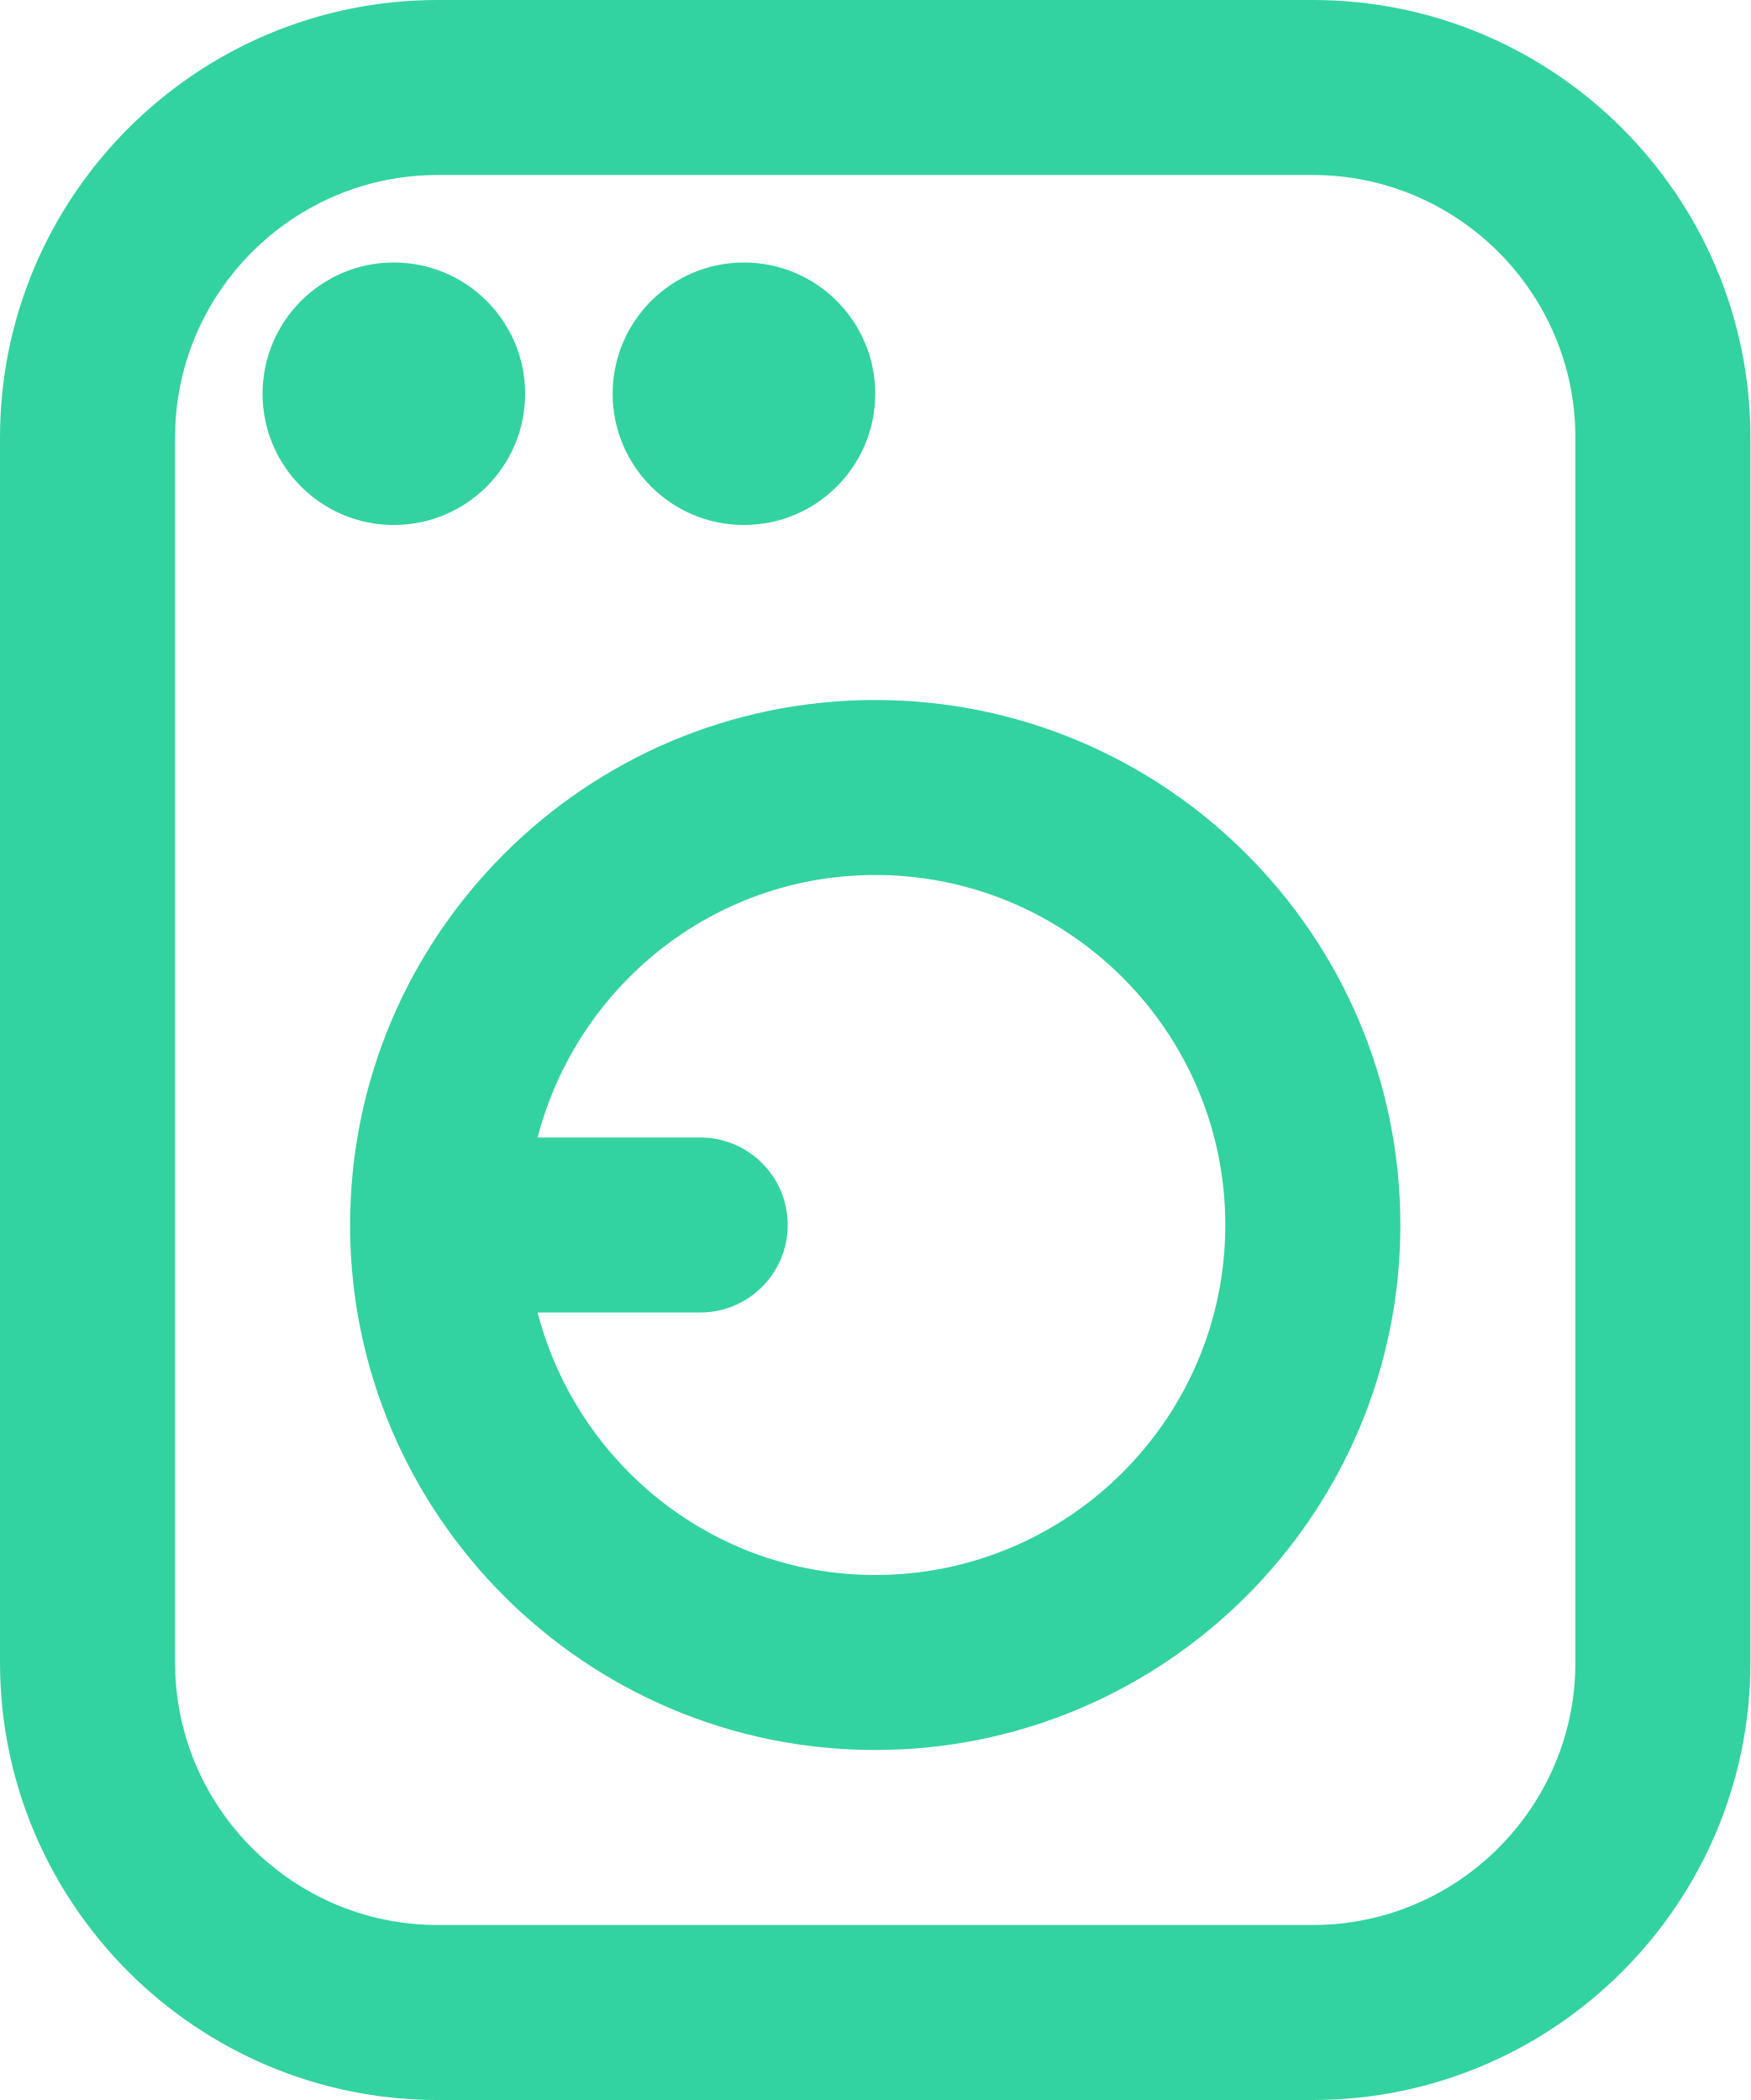
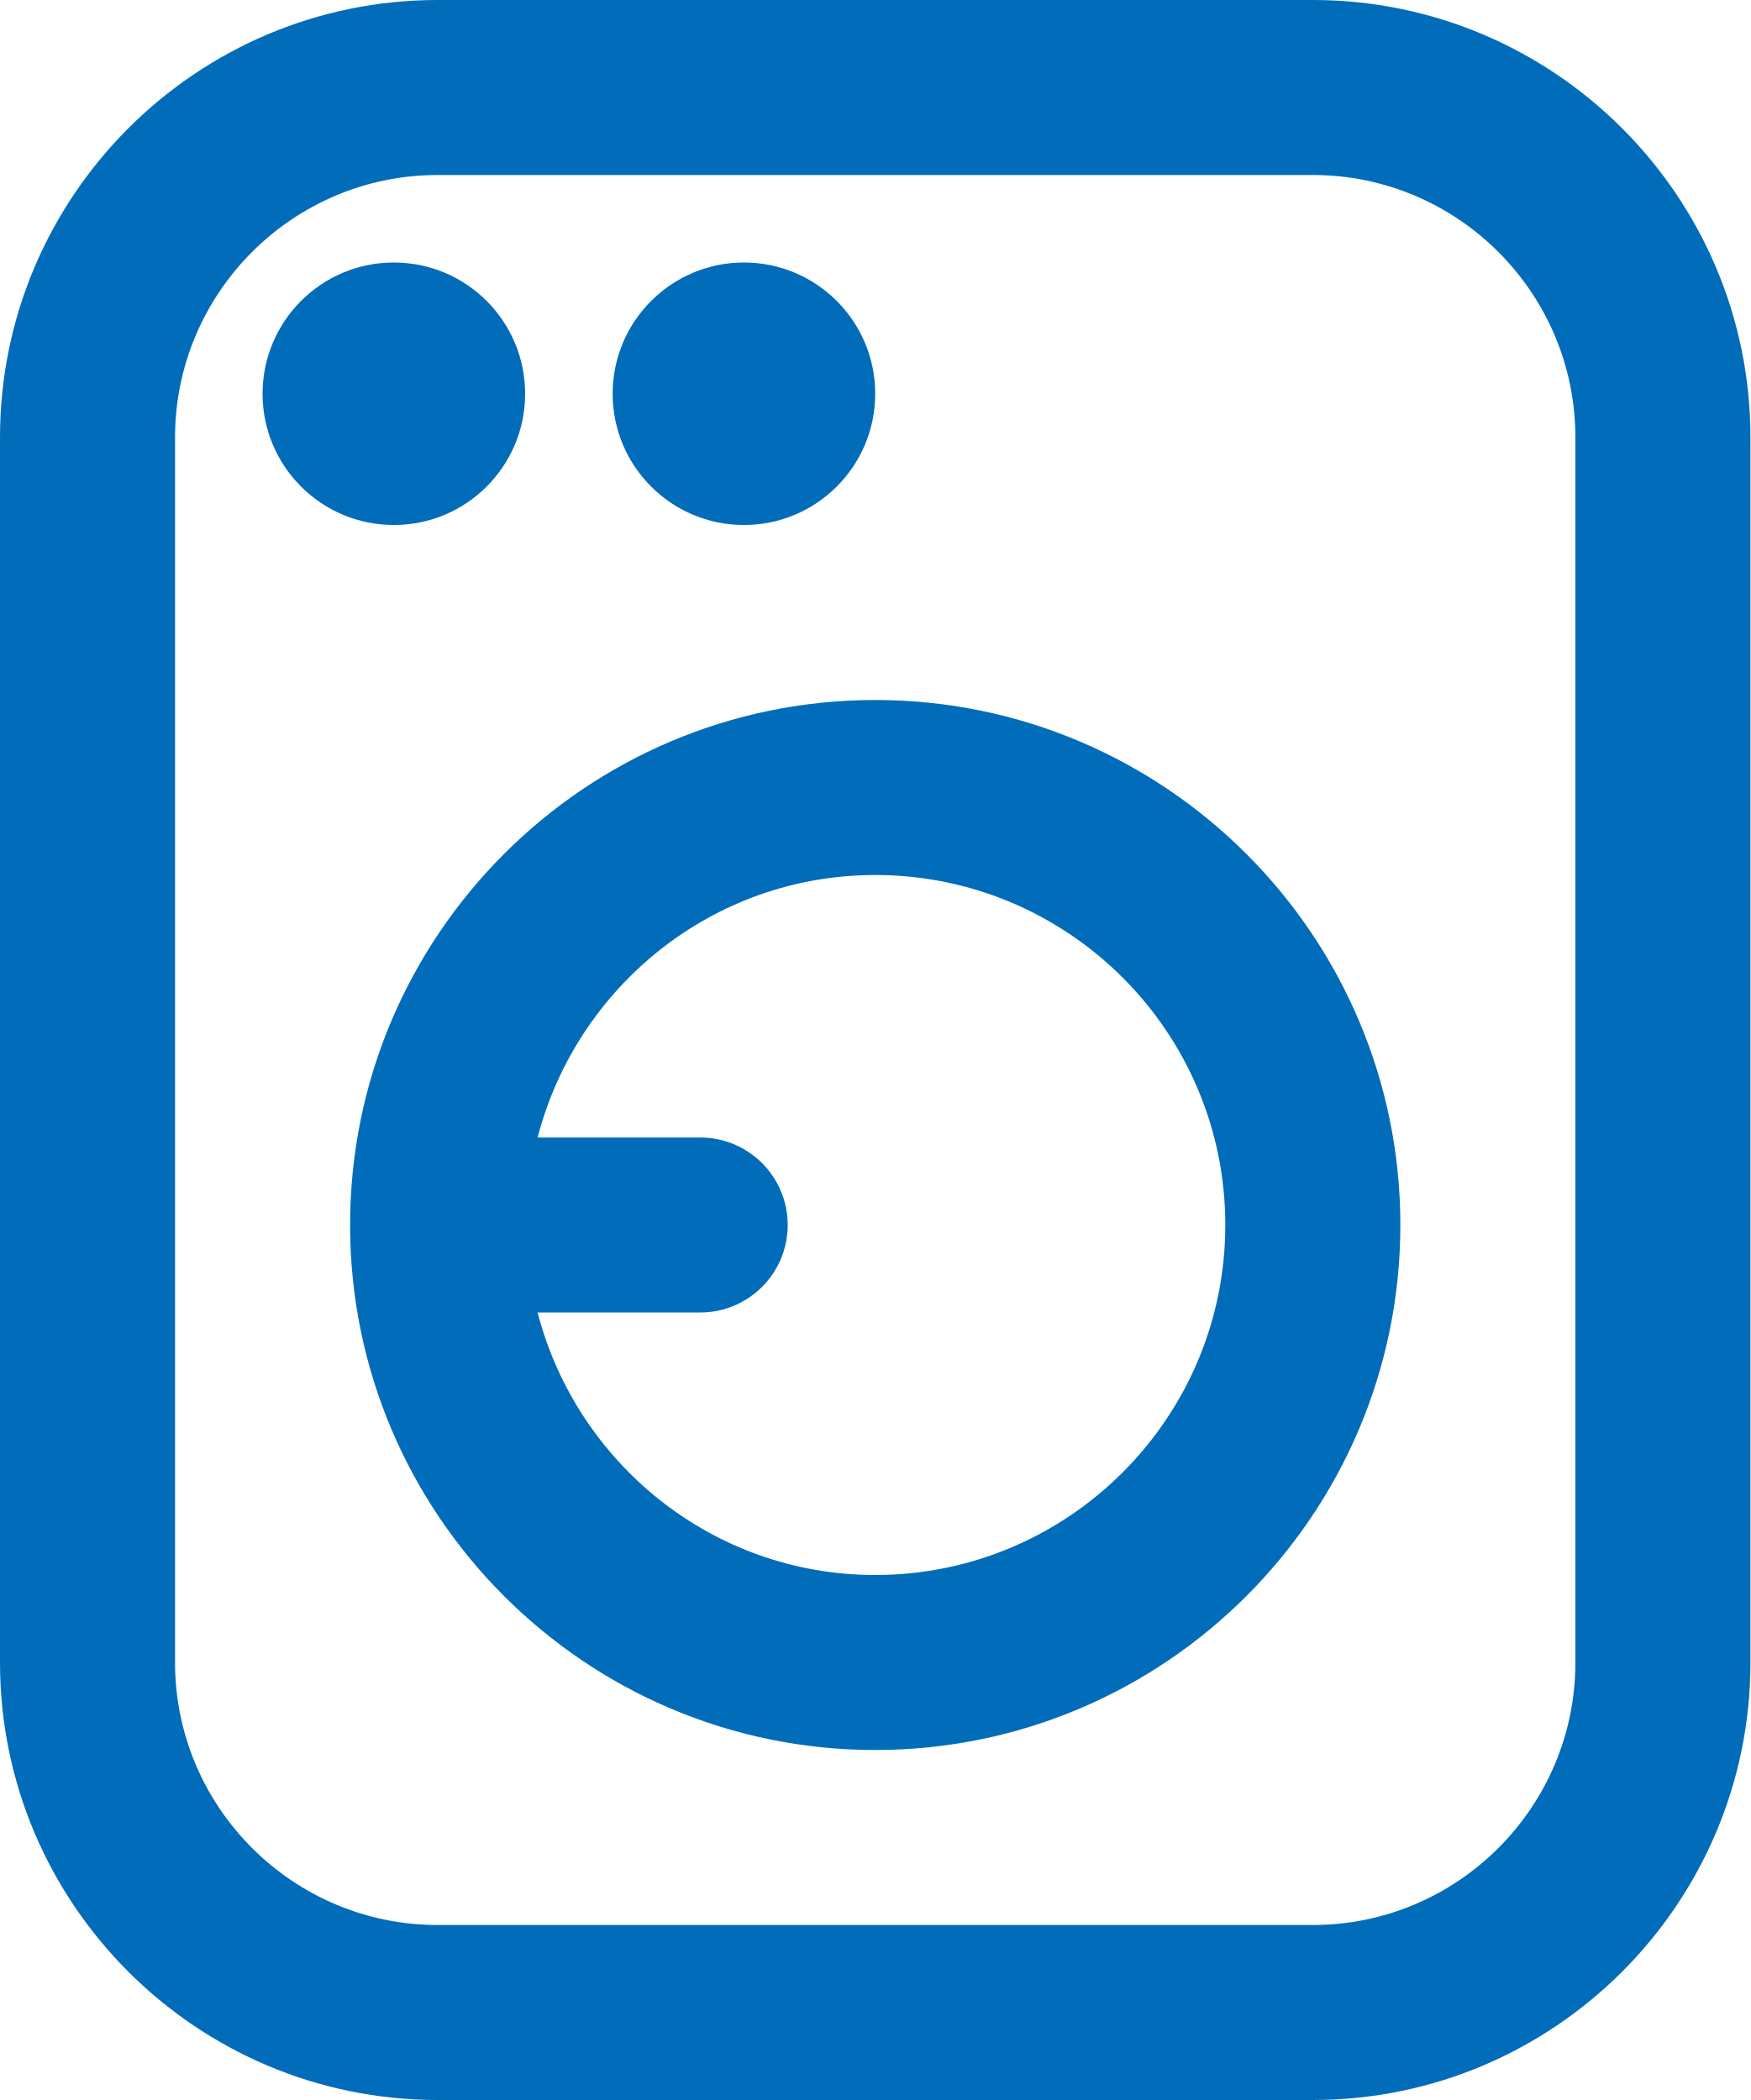
<svg xmlns="http://www.w3.org/2000/svg" width="25" height="30" viewBox="0 0 25 30" fill="none">
-   <path d="M18.75 0H6.25C2.804 0 0 2.804 0 6.25V23.75C0 27.196 2.804 30 6.25 30H18.75C22.196 30 25 27.196 25 23.75V6.25C25 2.804 22.196 0 18.75 0ZM22.5 23.75C22.5 25.817 20.817 27.5 18.75 27.5H6.25C4.183 27.5 2.5 25.817 2.5 23.75V6.25C2.5 4.183 4.183 2.5 6.25 2.5H18.75C20.817 2.5 22.5 4.183 22.5 6.25V23.75ZM5.625 7.5C4.59 7.5 3.75 6.66 3.75 5.625C3.75 4.59 4.59 3.75 5.625 3.75C6.66 3.75 7.5 4.59 7.5 5.625C7.5 6.66 6.66 7.5 5.625 7.5ZM8.75 5.625C8.75 4.59 9.59 3.75 10.625 3.75C11.66 3.75 12.5 4.59 12.5 5.625C12.5 6.66 11.66 7.5 10.625 7.5C9.59 7.5 8.75 6.66 8.75 5.625ZM12.5 10C8.364 10 5 13.364 5 17.5C5 21.636 8.364 25 12.5 25C16.636 25 20 21.636 20 17.5C20 13.364 16.636 10 12.5 10ZM12.5 22.5C10.176 22.5 8.236 20.9 7.678 18.75H10C10.691 18.75 11.25 18.19 11.25 17.5C11.25 16.81 10.691 16.25 10 16.25H7.678C8.236 14.1 10.176 12.5 12.5 12.5C15.258 12.5 17.5 14.742 17.5 17.5C17.5 20.258 15.258 22.5 12.5 22.5Z" fill="#32D3A0" />
+   <path d="M18.75 0H6.25C2.804 0 0 2.804 0 6.25V23.75C0 27.196 2.804 30 6.25 30H18.75C22.196 30 25 27.196 25 23.75V6.25C25 2.804 22.196 0 18.75 0ZM22.5 23.75C22.5 25.817 20.817 27.5 18.75 27.5H6.25C4.183 27.5 2.5 25.817 2.5 23.75V6.25C2.5 4.183 4.183 2.5 6.25 2.5H18.75C20.817 2.5 22.5 4.183 22.5 6.25V23.75ZM5.625 7.5C4.59 7.5 3.75 6.66 3.75 5.625C3.75 4.59 4.59 3.75 5.625 3.75C6.66 3.75 7.5 4.59 7.5 5.625C7.5 6.66 6.66 7.5 5.625 7.5ZM8.75 5.625C8.75 4.59 9.59 3.75 10.625 3.75C11.66 3.75 12.5 4.59 12.5 5.625C12.5 6.66 11.66 7.5 10.625 7.5C9.59 7.5 8.75 6.66 8.75 5.625ZM12.5 10C8.364 10 5 13.364 5 17.5C5 21.636 8.364 25 12.5 25C16.636 25 20 21.636 20 17.5C20 13.364 16.636 10 12.5 10ZM12.5 22.5C10.176 22.5 8.236 20.9 7.678 18.75H10C10.691 18.75 11.25 18.19 11.25 17.5C11.25 16.81 10.691 16.25 10 16.25H7.678C8.236 14.1 10.176 12.5 12.5 12.5C15.258 12.5 17.5 14.742 17.5 17.5C17.5 20.258 15.258 22.5 12.5 22.5Z" fill="#006CBA" />
</svg>
